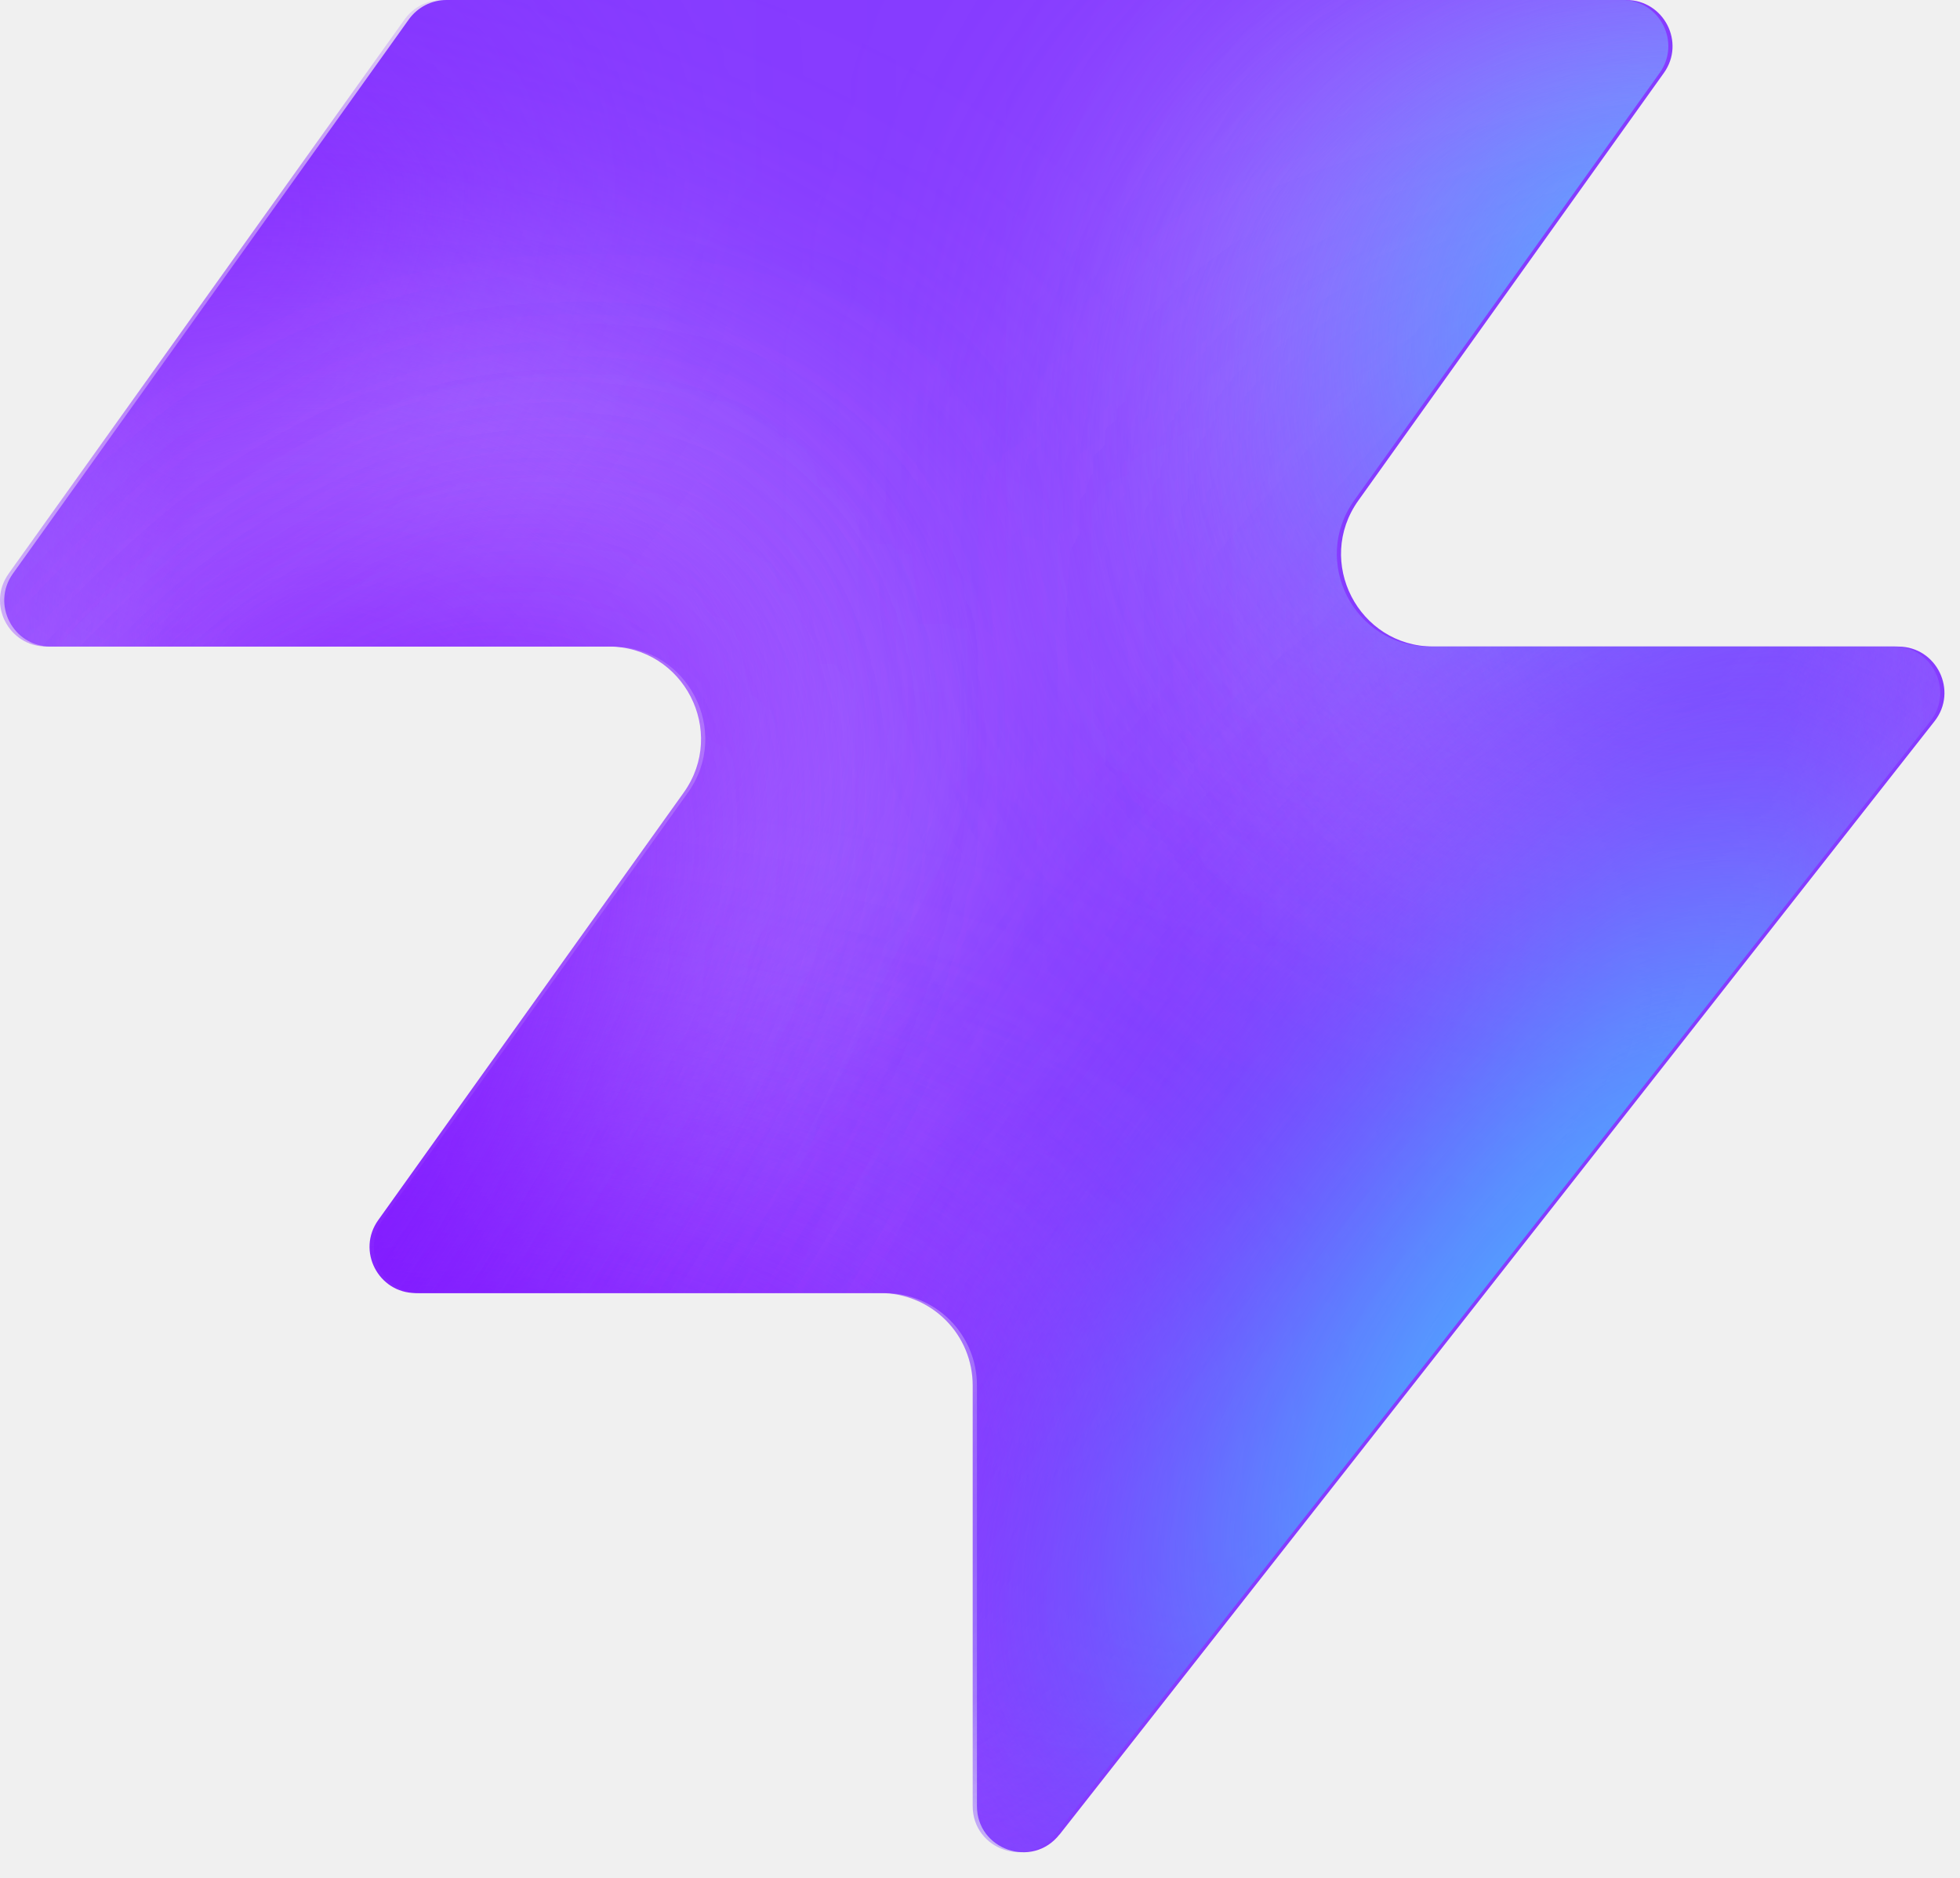
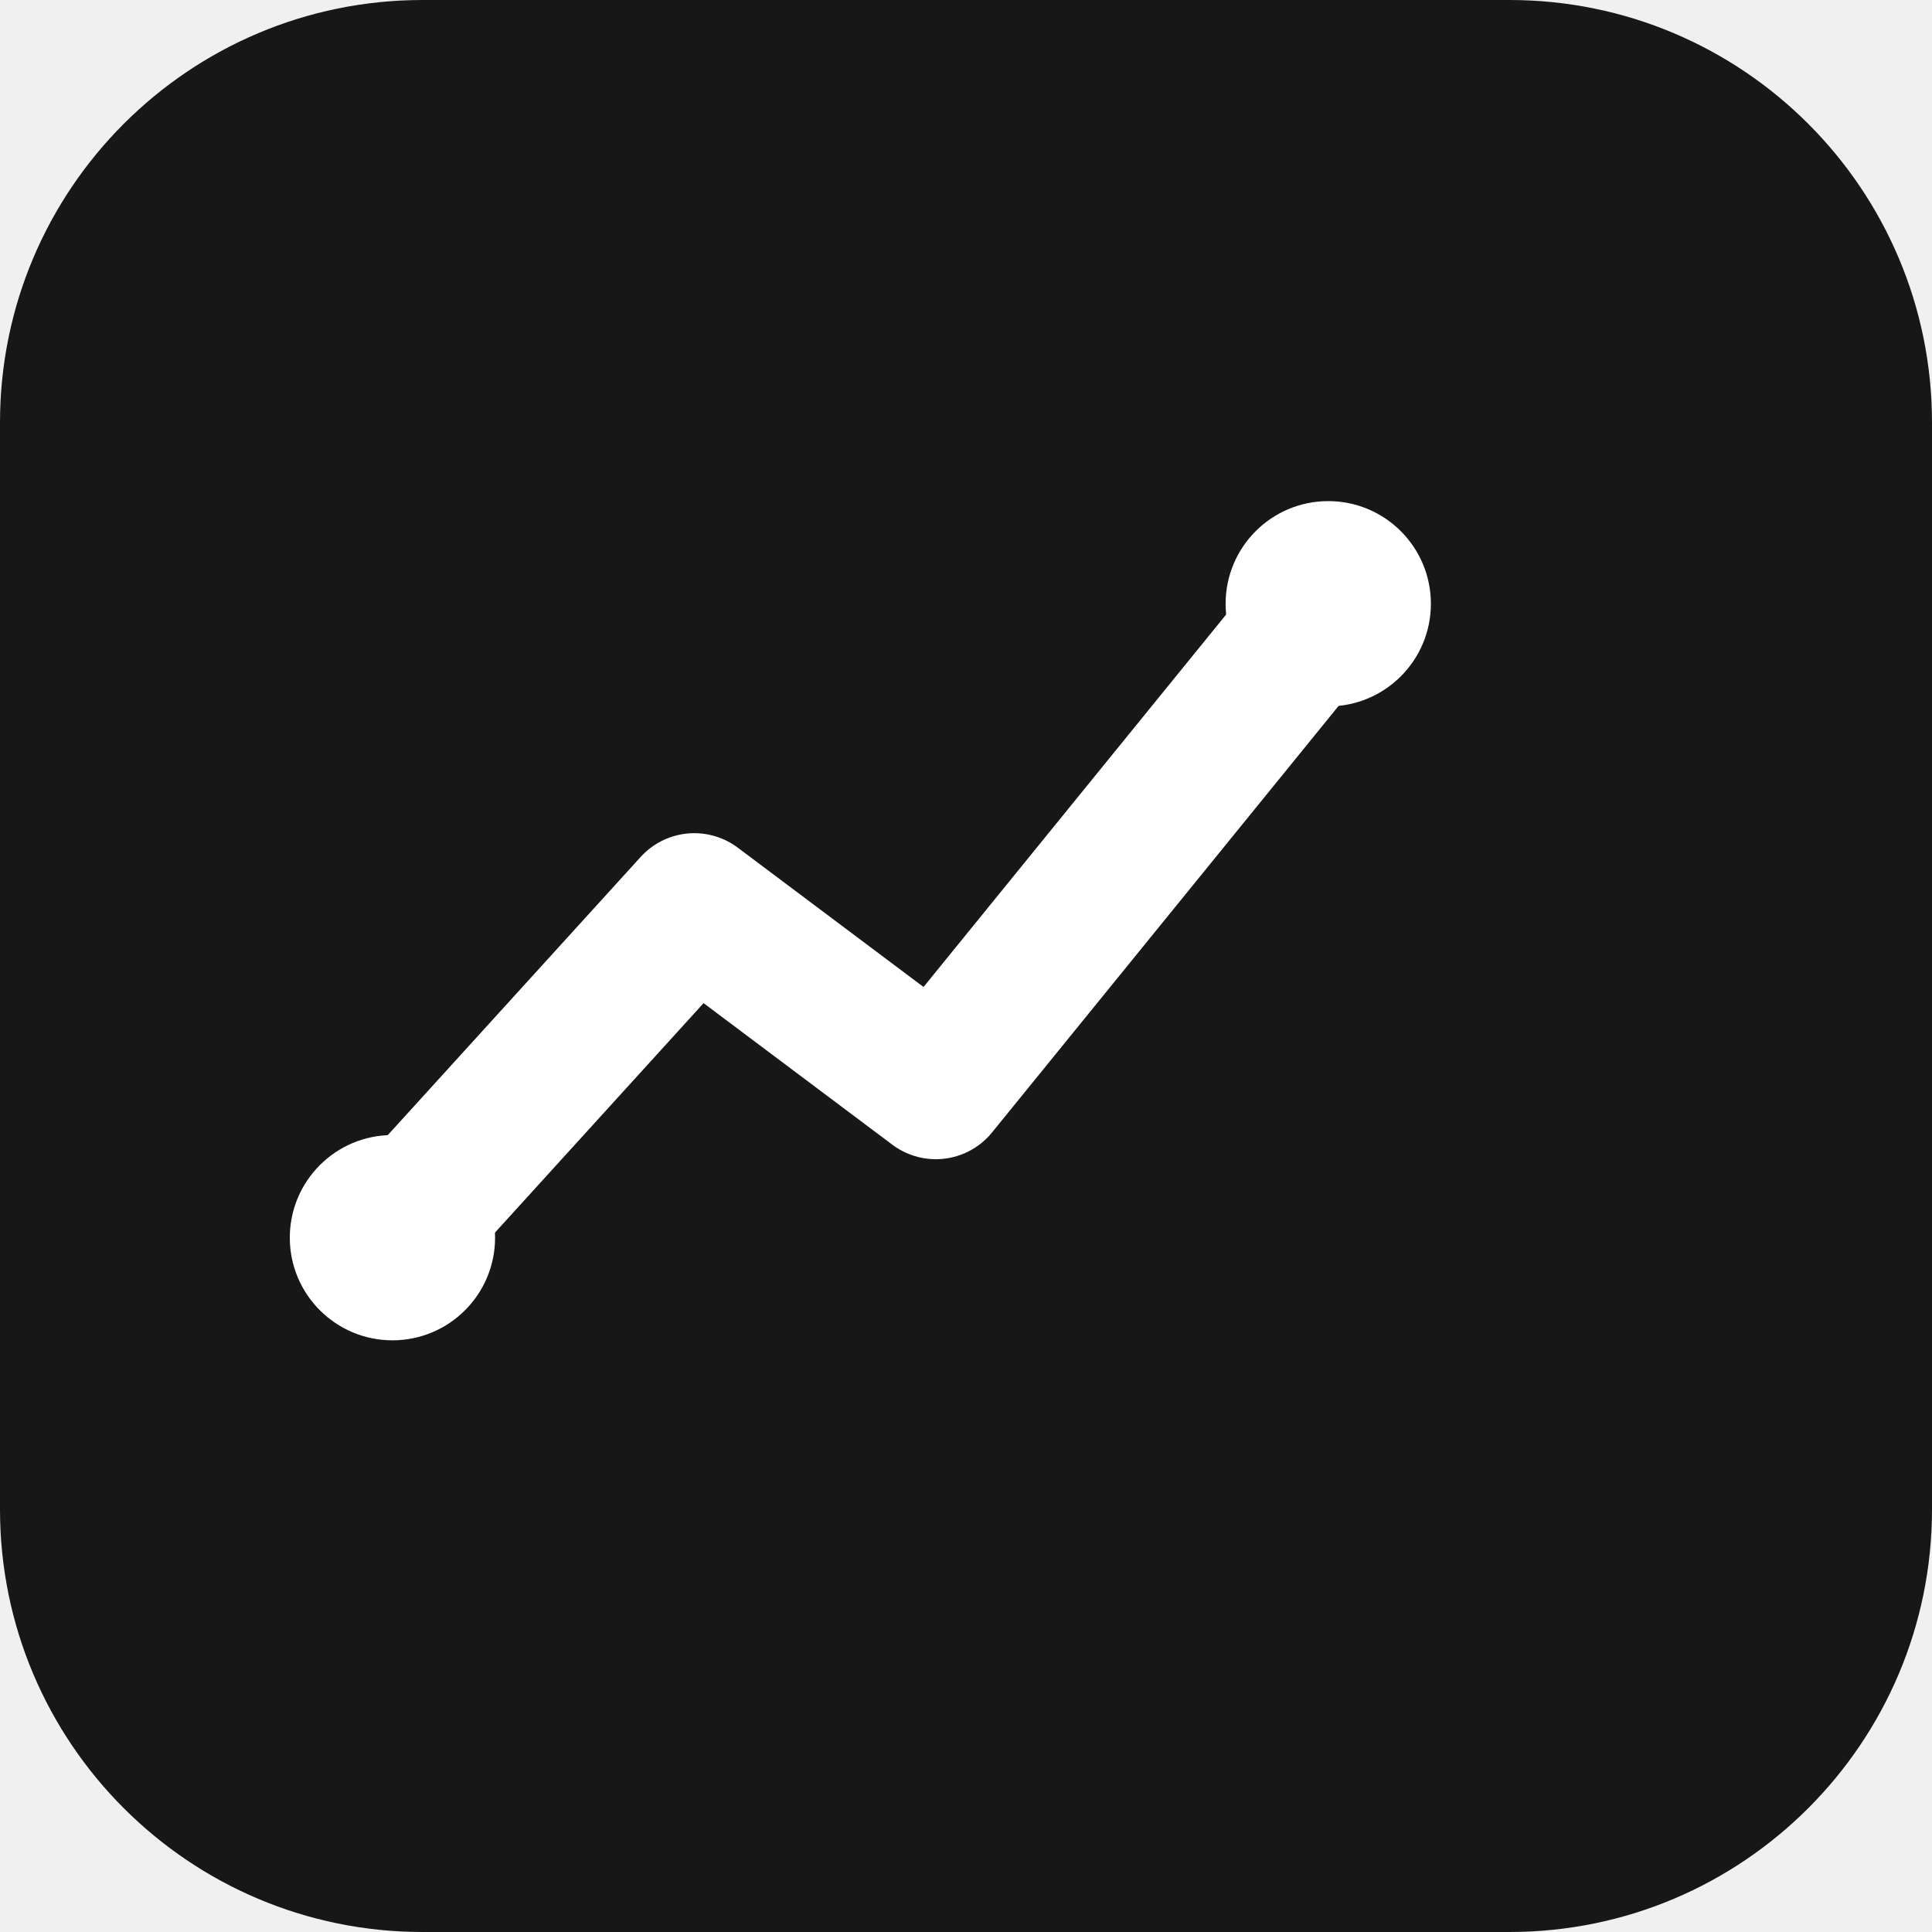
- <svg xmlns="http://www.w3.org/2000/svg" width="48" height="46" fill="none" viewBox="0 0 48 46">
-   <path fill="#863bff" d="M25.946 44.938c-.664.845-2.021.375-2.021-.698V33.937a2.26 2.26 0 0 0-2.262-2.262H10.287c-.92 0-1.456-1.04-.92-1.788l7.48-10.471c1.07-1.497 0-3.578-1.842-3.578H1.237c-.92 0-1.456-1.04-.92-1.788L10.013.474c.214-.297.556-.474.92-.474h28.894c.92 0 1.456 1.04.92 1.788l-7.48 10.471c-1.07 1.498 0 3.579 1.842 3.579h11.377c.943 0 1.473 1.088.89 1.83L25.947 44.94z" style="fill:#863bff;fill:color(display-p3 .525 .23 1);fill-opacity:1" />
-   <mask id="a" width="48" height="46" x="0" y="0" maskUnits="userSpaceOnUse" style="mask-type:alpha">
-     <path fill="#000" d="M25.842 44.938c-.664.844-2.021.375-2.021-.698V33.937a2.26 2.26 0 0 0-2.262-2.262H10.183c-.92 0-1.456-1.04-.92-1.788l7.48-10.471c1.07-1.498 0-3.579-1.842-3.579H1.133c-.92 0-1.456-1.04-.92-1.787L9.91.473c.214-.297.556-.474.92-.474h28.894c.92 0 1.456 1.04.92 1.788l-7.48 10.471c-1.07 1.498 0 3.578 1.842 3.578h11.377c.943 0 1.473 1.088.89 1.832L25.843 44.94z" style="fill:#000;fill-opacity:1" />
-   </mask>
-   <g mask="url(#a)">
-     <g filter="url(#b)">
-       <ellipse cx="5.508" cy="14.704" fill="#ede6ff" rx="5.508" ry="14.704" style="fill:#ede6ff;fill:color(display-p3 .927 .903 1);fill-opacity:1" transform="matrix(.00324 1 1 -.00324 -4.47 31.516)" />
-     </g>
-     <g filter="url(#c)">
-       <ellipse cx="10.399" cy="29.851" fill="#ede6ff" rx="10.399" ry="29.851" style="fill:#ede6ff;fill:color(display-p3 .927 .903 1);fill-opacity:1" transform="matrix(.00324 1 1 -.00324 -39.328 7.883)" />
-     </g>
-     <g filter="url(#d)">
-       <ellipse cx="5.508" cy="30.487" fill="#7e14ff" rx="5.508" ry="30.487" style="fill:#7e14ff;fill:color(display-p3 .492 .077 1);fill-opacity:1" transform="rotate(89.814 -25.913 -14.639)scale(1 -1)" />
-     </g>
-     <g filter="url(#e)">
-       <ellipse cx="5.508" cy="30.599" fill="#7e14ff" rx="5.508" ry="30.599" style="fill:#7e14ff;fill:color(display-p3 .492 .077 1);fill-opacity:1" transform="rotate(89.814 -32.644 -3.334)scale(1 -1)" />
-     </g>
-     <g filter="url(#f)">
-       <ellipse cx="5.508" cy="30.599" fill="#7e14ff" rx="5.508" ry="30.599" style="fill:#7e14ff;fill:color(display-p3 .492 .077 1);fill-opacity:1" transform="matrix(.00324 1 1 -.00324 -34.34 30.47)" />
-     </g>
-     <g filter="url(#g)">
-       <ellipse cx="14.072" cy="22.078" fill="#ede6ff" rx="14.072" ry="22.078" style="fill:#ede6ff;fill:color(display-p3 .927 .903 1);fill-opacity:1" transform="rotate(93.35 24.506 48.493)scale(-1 1)" />
-     </g>
-     <g filter="url(#h)">
-       <ellipse cx="3.47" cy="21.501" fill="#7e14ff" rx="3.47" ry="21.501" style="fill:#7e14ff;fill:color(display-p3 .492 .077 1);fill-opacity:1" transform="rotate(89.009 28.708 47.59)scale(-1 1)" />
-     </g>
-     <g filter="url(#i)">
-       <ellipse cx="3.47" cy="21.501" fill="#7e14ff" rx="3.47" ry="21.501" style="fill:#7e14ff;fill:color(display-p3 .492 .077 1);fill-opacity:1" transform="rotate(89.009 28.708 47.59)scale(-1 1)" />
-     </g>
-     <g filter="url(#j)">
-       <ellipse cx=".387" cy="8.972" fill="#7e14ff" rx="4.407" ry="29.108" style="fill:#7e14ff;fill:color(display-p3 .492 .077 1);fill-opacity:1" transform="rotate(39.51 .387 8.972)" />
-     </g>
-     <g filter="url(#k)">
-       <ellipse cx="47.523" cy="-6.092" fill="#7e14ff" rx="4.407" ry="29.108" style="fill:#7e14ff;fill:color(display-p3 .492 .077 1);fill-opacity:1" transform="rotate(37.892 47.523 -6.092)" />
-     </g>
-     <g filter="url(#l)">
-       <ellipse cx="41.412" cy="6.333" fill="#47bfff" rx="5.971" ry="9.665" style="fill:#47bfff;fill:color(display-p3 .28 .748 1);fill-opacity:1" transform="rotate(37.892 41.412 6.333)" />
-     </g>
-     <g filter="url(#m)">
-       <ellipse cx="-1.879" cy="38.332" fill="#7e14ff" rx="4.407" ry="29.108" style="fill:#7e14ff;fill:color(display-p3 .492 .077 1);fill-opacity:1" transform="rotate(37.892 -1.88 38.332)" />
-     </g>
-     <g filter="url(#n)">
-       <ellipse cx="-1.879" cy="38.332" fill="#7e14ff" rx="4.407" ry="29.108" style="fill:#7e14ff;fill:color(display-p3 .492 .077 1);fill-opacity:1" transform="rotate(37.892 -1.88 38.332)" />
-     </g>
-     <g filter="url(#o)">
-       <ellipse cx="35.651" cy="29.907" fill="#7e14ff" rx="4.407" ry="29.108" style="fill:#7e14ff;fill:color(display-p3 .492 .077 1);fill-opacity:1" transform="rotate(37.892 35.651 29.907)" />
-     </g>
-     <g filter="url(#p)">
-       <ellipse cx="38.418" cy="32.4" fill="#47bfff" rx="5.971" ry="15.297" style="fill:#47bfff;fill:color(display-p3 .28 .748 1);fill-opacity:1" transform="rotate(37.892 38.418 32.4)" />
-     </g>
-   </g>
-   <defs>
-     <filter id="b" width="60.045" height="41.654" x="-19.77" y="16.149" color-interpolation-filters="sRGB" filterUnits="userSpaceOnUse">
-       <feFlood flood-opacity="0" result="BackgroundImageFix" />
-       <feBlend in="SourceGraphic" in2="BackgroundImageFix" result="shape" />
-       <feGaussianBlur result="effect1_foregroundBlur_2002_17158" stdDeviation="7.659" />
-     </filter>
-     <filter id="c" width="90.34" height="51.437" x="-54.613" y="-7.533" color-interpolation-filters="sRGB" filterUnits="userSpaceOnUse">
-       <feFlood flood-opacity="0" result="BackgroundImageFix" />
-       <feBlend in="SourceGraphic" in2="BackgroundImageFix" result="shape" />
-       <feGaussianBlur result="effect1_foregroundBlur_2002_17158" stdDeviation="7.659" />
-     </filter>
-     <filter id="d" width="79.355" height="29.4" x="-49.64" y="2.03" color-interpolation-filters="sRGB" filterUnits="userSpaceOnUse">
-       <feFlood flood-opacity="0" result="BackgroundImageFix" />
-       <feBlend in="SourceGraphic" in2="BackgroundImageFix" result="shape" />
-       <feGaussianBlur result="effect1_foregroundBlur_2002_17158" stdDeviation="4.596" />
-     </filter>
-     <filter id="e" width="79.579" height="29.4" x="-45.045" y="20.029" color-interpolation-filters="sRGB" filterUnits="userSpaceOnUse">
-       <feFlood flood-opacity="0" result="BackgroundImageFix" />
-       <feBlend in="SourceGraphic" in2="BackgroundImageFix" result="shape" />
-       <feGaussianBlur result="effect1_foregroundBlur_2002_17158" stdDeviation="4.596" />
-     </filter>
-     <filter id="f" width="79.579" height="29.4" x="-43.513" y="21.178" color-interpolation-filters="sRGB" filterUnits="userSpaceOnUse">
-       <feFlood flood-opacity="0" result="BackgroundImageFix" />
-       <feBlend in="SourceGraphic" in2="BackgroundImageFix" result="shape" />
-       <feGaussianBlur result="effect1_foregroundBlur_2002_17158" stdDeviation="4.596" />
-     </filter>
-     <filter id="g" width="74.749" height="58.852" x="15.756" y="-17.901" color-interpolation-filters="sRGB" filterUnits="userSpaceOnUse">
-       <feFlood flood-opacity="0" result="BackgroundImageFix" />
-       <feBlend in="SourceGraphic" in2="BackgroundImageFix" result="shape" />
-       <feGaussianBlur result="effect1_foregroundBlur_2002_17158" stdDeviation="7.659" />
-     </filter>
-     <filter id="h" width="61.377" height="25.362" x="23.548" y="2.284" color-interpolation-filters="sRGB" filterUnits="userSpaceOnUse">
-       <feFlood flood-opacity="0" result="BackgroundImageFix" />
-       <feBlend in="SourceGraphic" in2="BackgroundImageFix" result="shape" />
-       <feGaussianBlur result="effect1_foregroundBlur_2002_17158" stdDeviation="4.596" />
-     </filter>
-     <filter id="i" width="61.377" height="25.362" x="23.548" y="2.284" color-interpolation-filters="sRGB" filterUnits="userSpaceOnUse">
-       <feFlood flood-opacity="0" result="BackgroundImageFix" />
-       <feBlend in="SourceGraphic" in2="BackgroundImageFix" result="shape" />
-       <feGaussianBlur result="effect1_foregroundBlur_2002_17158" stdDeviation="4.596" />
-     </filter>
-     <filter id="j" width="56.045" height="63.649" x="-27.636" y="-22.853" color-interpolation-filters="sRGB" filterUnits="userSpaceOnUse">
-       <feFlood flood-opacity="0" result="BackgroundImageFix" />
-       <feBlend in="SourceGraphic" in2="BackgroundImageFix" result="shape" />
-       <feGaussianBlur result="effect1_foregroundBlur_2002_17158" stdDeviation="4.596" />
-     </filter>
-     <filter id="k" width="54.814" height="64.646" x="20.116" y="-38.415" color-interpolation-filters="sRGB" filterUnits="userSpaceOnUse">
-       <feFlood flood-opacity="0" result="BackgroundImageFix" />
-       <feBlend in="SourceGraphic" in2="BackgroundImageFix" result="shape" />
-       <feGaussianBlur result="effect1_foregroundBlur_2002_17158" stdDeviation="4.596" />
-     </filter>
-     <filter id="l" width="33.541" height="35.313" x="24.641" y="-11.323" color-interpolation-filters="sRGB" filterUnits="userSpaceOnUse">
-       <feFlood flood-opacity="0" result="BackgroundImageFix" />
-       <feBlend in="SourceGraphic" in2="BackgroundImageFix" result="shape" />
-       <feGaussianBlur result="effect1_foregroundBlur_2002_17158" stdDeviation="4.596" />
-     </filter>
-     <filter id="m" width="54.814" height="64.646" x="-29.286" y="6.009" color-interpolation-filters="sRGB" filterUnits="userSpaceOnUse">
-       <feFlood flood-opacity="0" result="BackgroundImageFix" />
-       <feBlend in="SourceGraphic" in2="BackgroundImageFix" result="shape" />
-       <feGaussianBlur result="effect1_foregroundBlur_2002_17158" stdDeviation="4.596" />
-     </filter>
-     <filter id="n" width="54.814" height="64.646" x="-29.286" y="6.009" color-interpolation-filters="sRGB" filterUnits="userSpaceOnUse">
-       <feFlood flood-opacity="0" result="BackgroundImageFix" />
-       <feBlend in="SourceGraphic" in2="BackgroundImageFix" result="shape" />
-       <feGaussianBlur result="effect1_foregroundBlur_2002_17158" stdDeviation="4.596" />
-     </filter>
-     <filter id="o" width="54.814" height="64.646" x="8.244" y="-2.416" color-interpolation-filters="sRGB" filterUnits="userSpaceOnUse">
-       <feFlood flood-opacity="0" result="BackgroundImageFix" />
-       <feBlend in="SourceGraphic" in2="BackgroundImageFix" result="shape" />
-       <feGaussianBlur result="effect1_foregroundBlur_2002_17158" stdDeviation="4.596" />
-     </filter>
-     <filter id="p" width="39.409" height="43.623" x="18.713" y="10.588" color-interpolation-filters="sRGB" filterUnits="userSpaceOnUse">
-       <feFlood flood-opacity="0" result="BackgroundImageFix" />
-       <feBlend in="SourceGraphic" in2="BackgroundImageFix" result="shape" />
-       <feGaussianBlur result="effect1_foregroundBlur_2002_17158" stdDeviation="4.596" />
-     </filter>
-   </defs>
+ <svg xmlns="http://www.w3.org/2000/svg" viewBox="0 0 32 32">
+   <rect width="32" height="32" rx="7" fill="#171717" />
+   <path d="M6.5 20.5l5-5.5 4 3 6.5-8" fill="none" stroke="#ffffff" stroke-width="2.4" stroke-linecap="round" stroke-linejoin="round" />
+   <circle cx="6.5" cy="20.5" r="1.7" fill="#ffffff" />
+   <circle cx="22" cy="10" r="1.7" fill="#ffffff" />
</svg>
